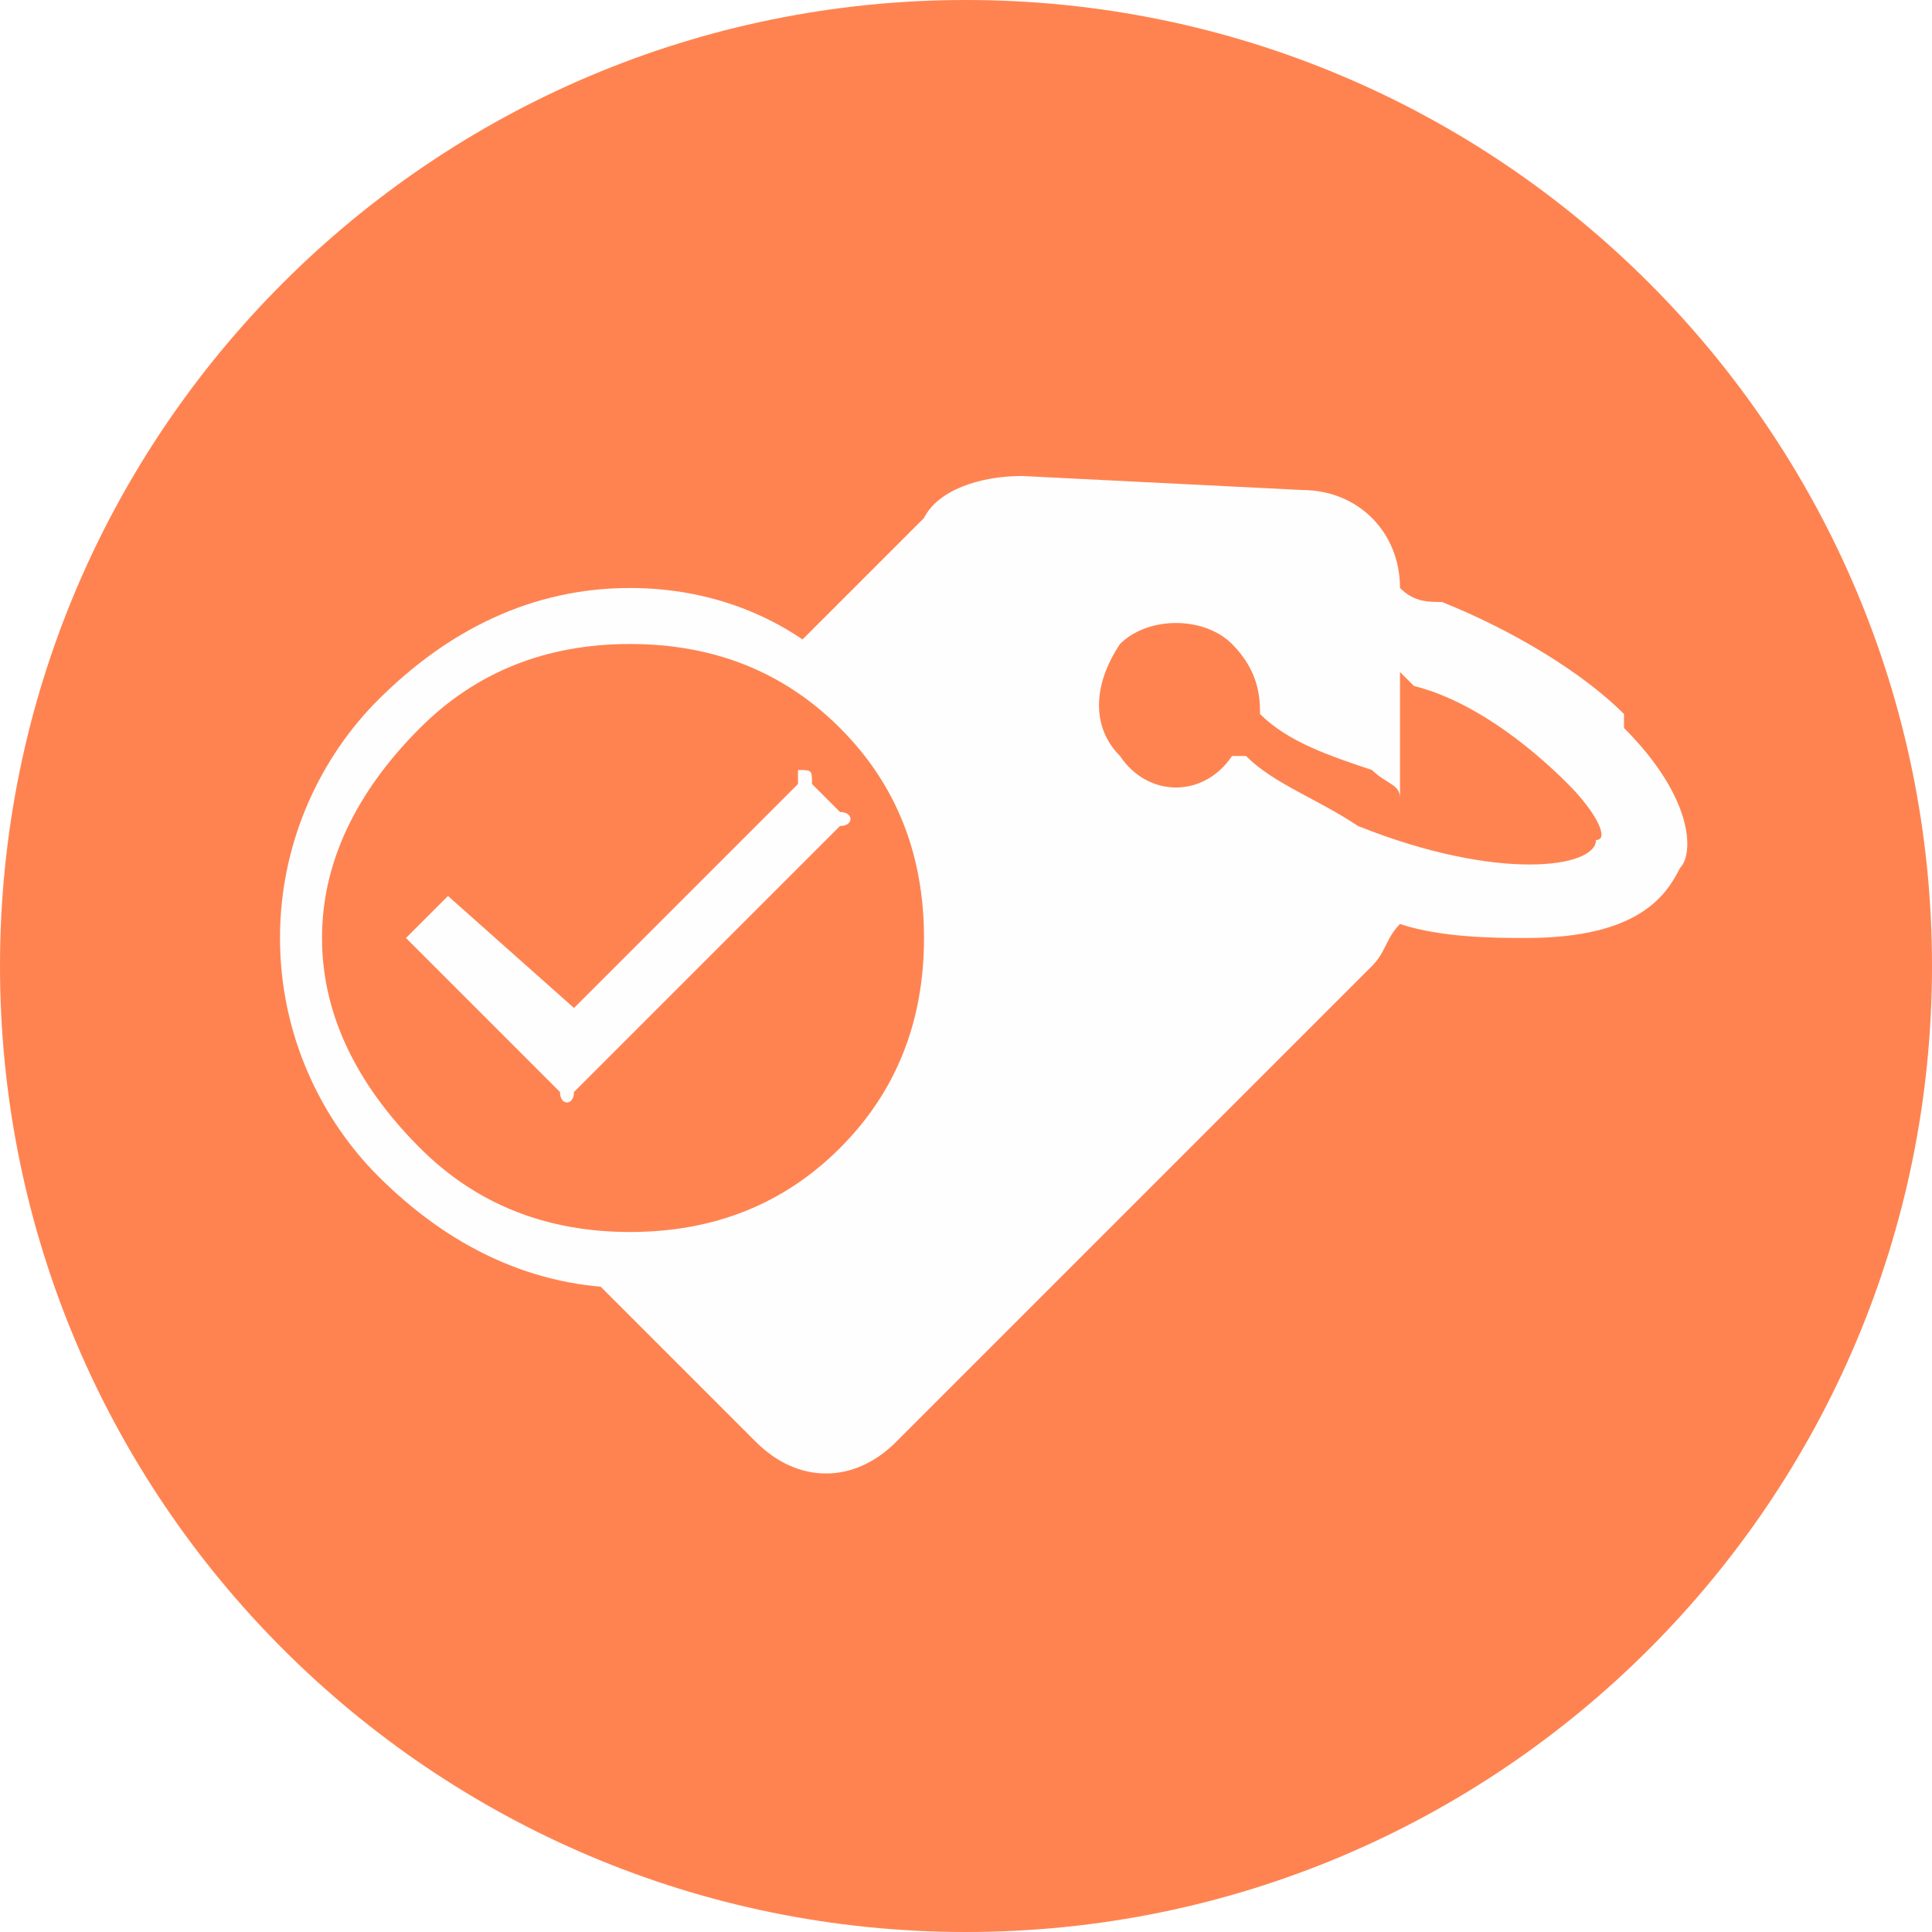
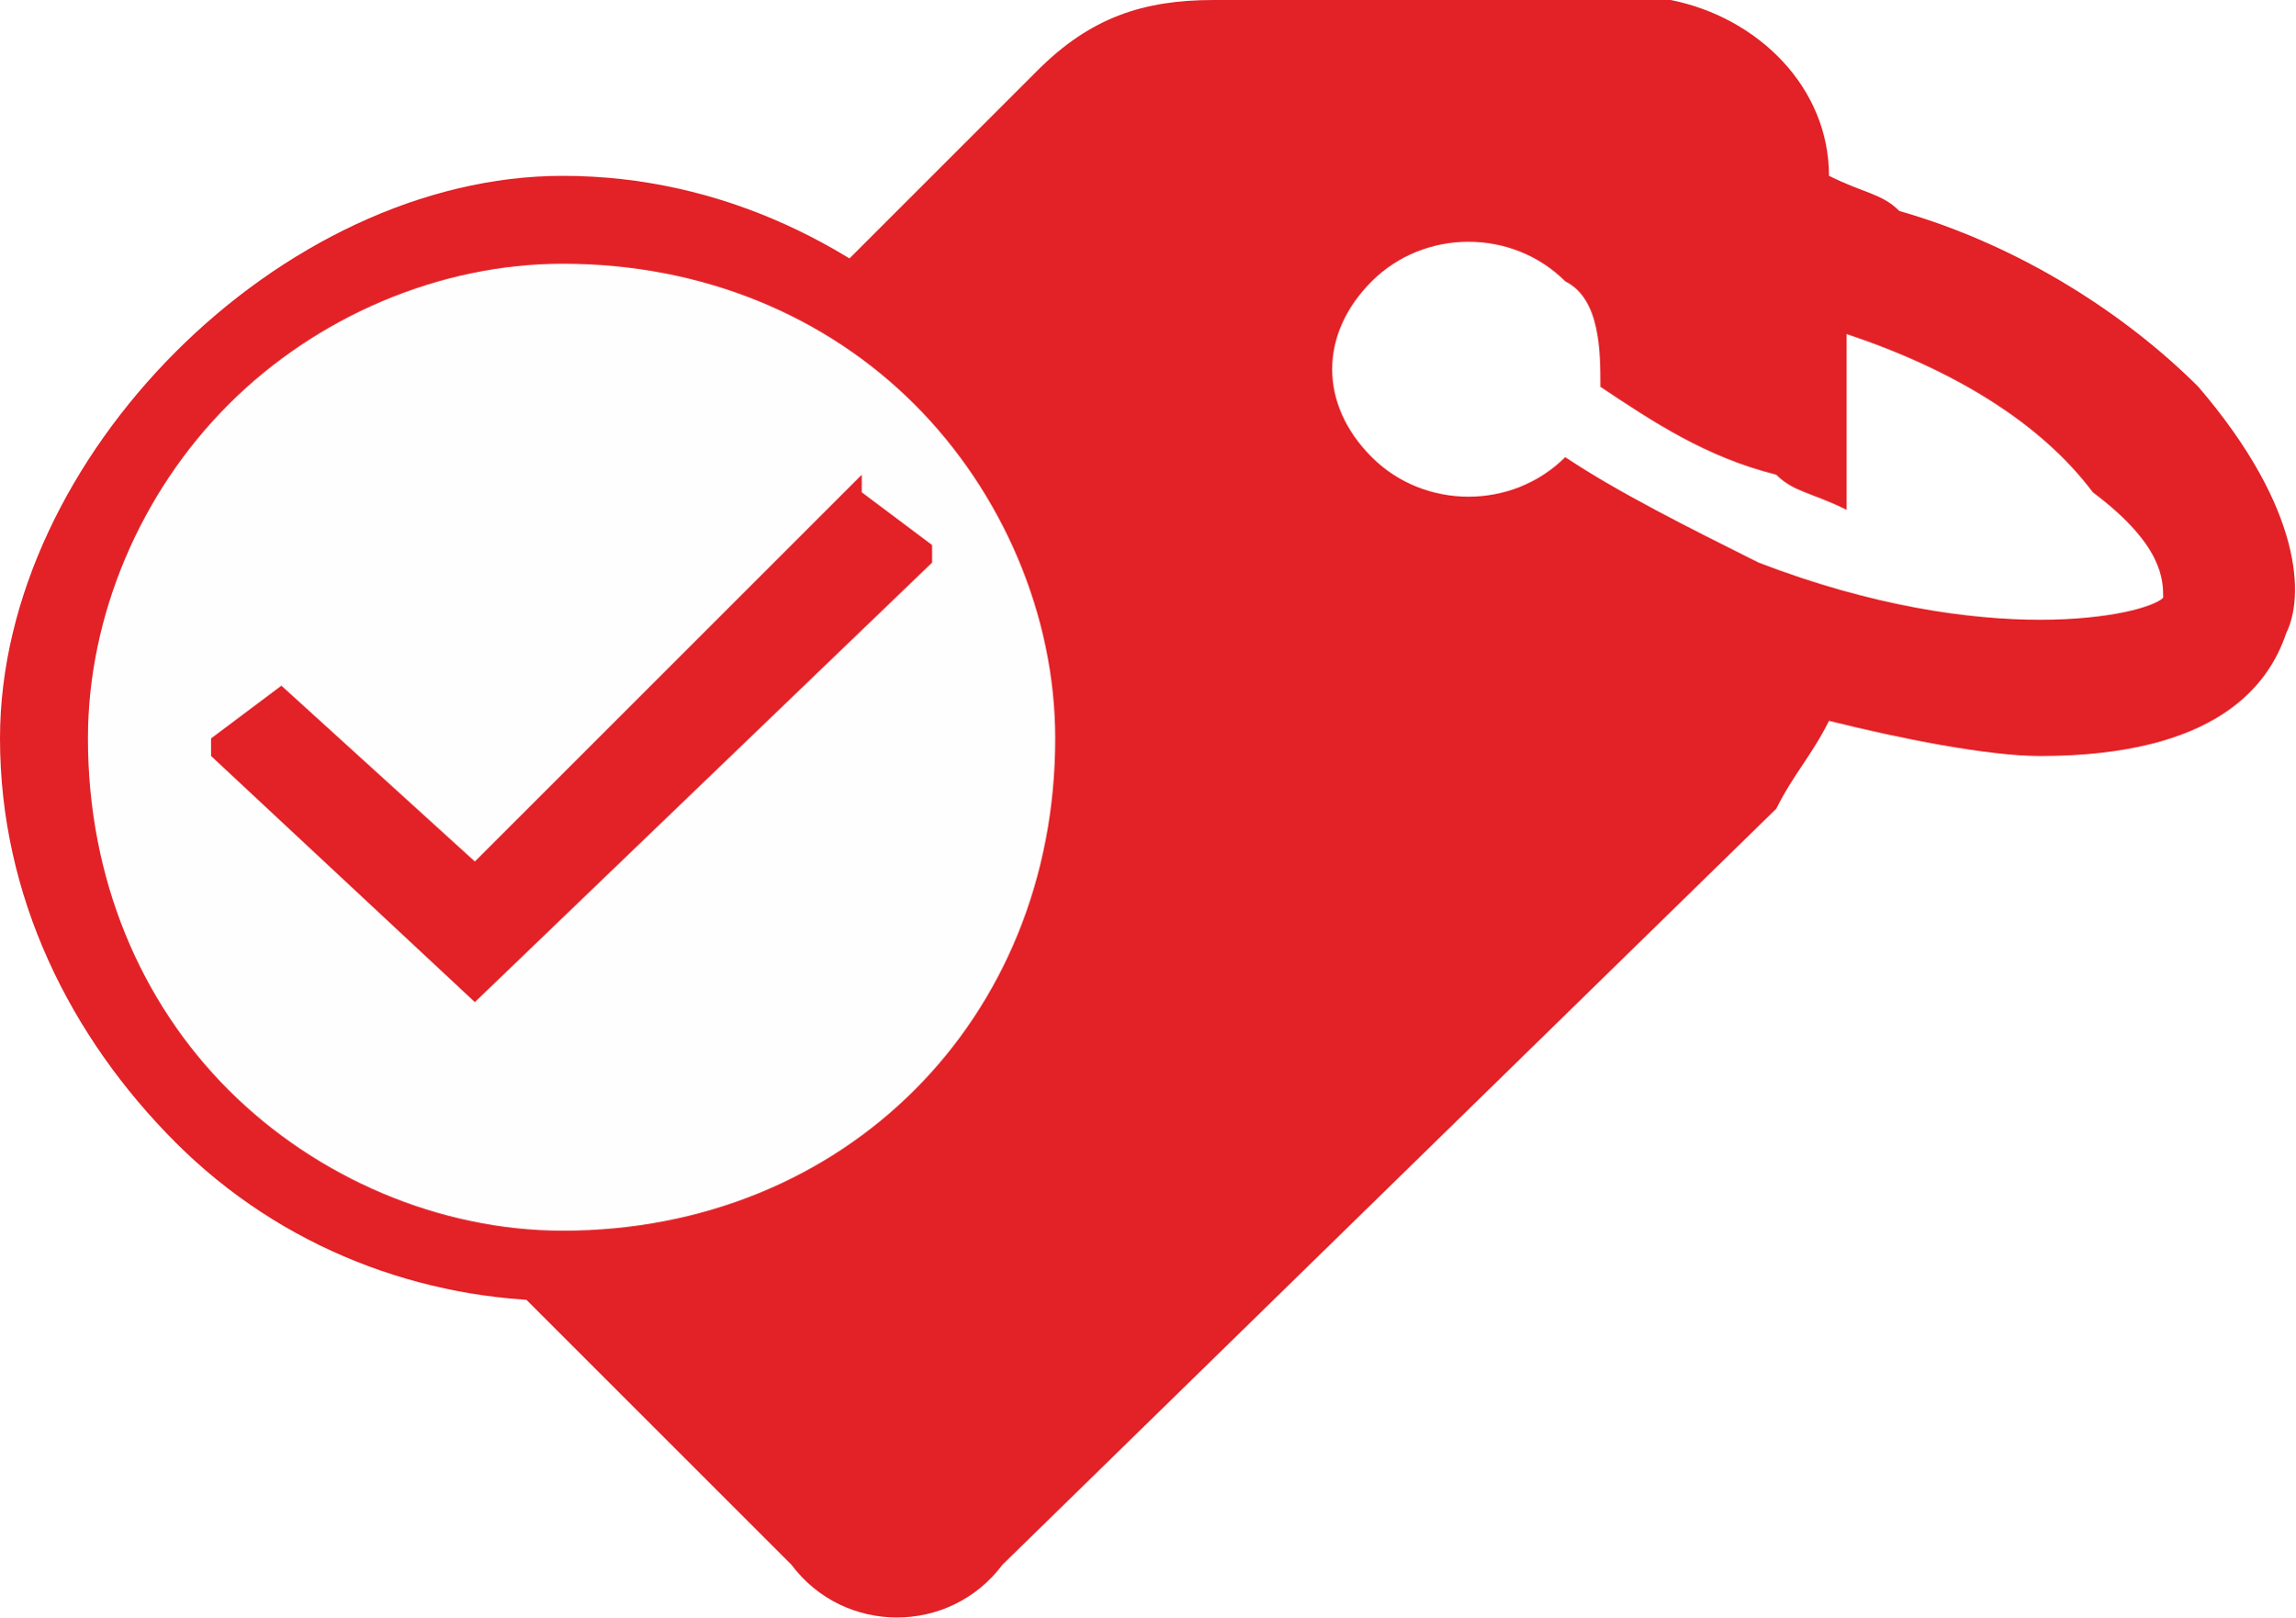
- <svg xmlns="http://www.w3.org/2000/svg" version="1.1" id="Слой_1" x="0px" y="0px" viewBox="0 0 138 138" style="enable-background:new 0 0 138 138;" xml:space="preserve">
-   <style type="text/css">
- 	.st0{fill-rule:evenodd;clip-rule:evenodd;fill:#FF8351;}
- 	.st1{fill-rule:evenodd;clip-rule:evenodd;fill:#FEFEFE;}
- 	.st2{fill:#FEFEFE;}
- </style>
+ <svg xmlns="http://www.w3.org/2000/svg" version="1.1" id="Слой_1" x="0" y="0" viewBox="0 0 130.5 92" xml:space="preserve">
+   <style>.st2{fill:#e22227}</style>
  <g id="Слой_x0020_1">
-     <circle class="st0" cx="69" cy="69" r="69" />
-     <g id="_1806385519664">
-       <path class="st1" d="M54,103c3,3,7,3,10,0l34-34c1-1,1-2,2-3c3,1,7,1,9,1c8,0,10-3,11-5c1-1,1-5-4-10c0-1,0-1,0-1c-3-3-8-6-13-8    c-1,0-2,0-3-1l0,0c0-4-3-7-7-7l-20-1c-3,0-6,1-7,3L32,71c-3,3-3,7,0,10L54,103z M80,46c2-2,6-2,8,0s2,4,2,5c2,2,5,3,8,4    c1,1,2,1,2,2v-9c1,1,1,1,1,1c4,1,8,4,11,7l0,0c2,2,3,4,2,4c0,2-7,3-17-1c-3-2-6-3-8-5c-1,0-1,0-1,0c-2,3-6,3-8,0    C78,52,78,49,80,46z" />
+     <g id="_1565611227792">
+       <path d="M45 89c3 4 9 4 12 0l44-43c1-2 2-3 3-5 4 1 9 2 12 2 10 0 13-4 14-7 1-2 1-7-5-14-4-4-10-8-17-10-1-1-2-1-4-2 0-5-4-9-9-10H69c-4 0-7 1-10 4L16 47c-4 4-4 10 0 13l29 29zm33-73c3-3 8-3 11 0 2 1 2 4 2 6 3 2 6 4 10 5 1 1 2 1 4 2V18v1c6 2 11 5 14 9 4 3 4 5 4 6-1 1-10 3-23-2-4-2-8-4-11-6-3 3-8 3-11 0s-3-7 0-10z" fill-rule="evenodd" clip-rule="evenodd" fill="#e22227" />
+       <circle cx="32" cy="42" r="30" fill-rule="evenodd" clip-rule="evenodd" fill="#fefefe" />
+       <path class="st2" d="M32 10c9 0 17 4 23 10s9 14 9 22c0 9-3 17-9 23s-14 9-23 9c-8 0-16-3-22-9S0 51 0 42c0-8 4-16 10-22s14-10 22-10zm20 13c-5-5-12-8-20-8-7 0-14 3-19 8S5 35 5 42c0 8 3 15 8 20s12 8 19 8c8 0 15-3 20-8s8-12 8-20c0-7-3-14-8-19z" />
+       <path class="st2" d="M53 32L27 57 12 43v-1l4-3c0-1 0-1 0 0l11 10 21-21 1-1v1l4 3v1z" />
    </g>
-     <circle class="st0" cx="45" cy="67" r="23" />
-     <path class="st2" d="M45,42c7,0,13,3,17,8c5,4,7,10,7,17s-2,13-7,17c-4,5-10,8-17,8s-13-3-18-8c-4-4-7-10-7-17s3-13,7-17   C32,45,38,42,45,42z M60,52c-4-4-9-6-15-6s-11,2-15,6s-7,9-7,15s3,11,7,15s9,6,15,6s11-2,15-6s6-9,6-15S64,56,60,52z" />
-     <path class="st2" d="M60,59L41,78c0,1-1,1-1,0L29,67l0,0l0,0l3-3l0,0l9,8l16-16c0-1,0-1,0-1c1,0,1,0,1,1l2,2C61,58,61,59,60,59z" />
  </g>
</svg>
